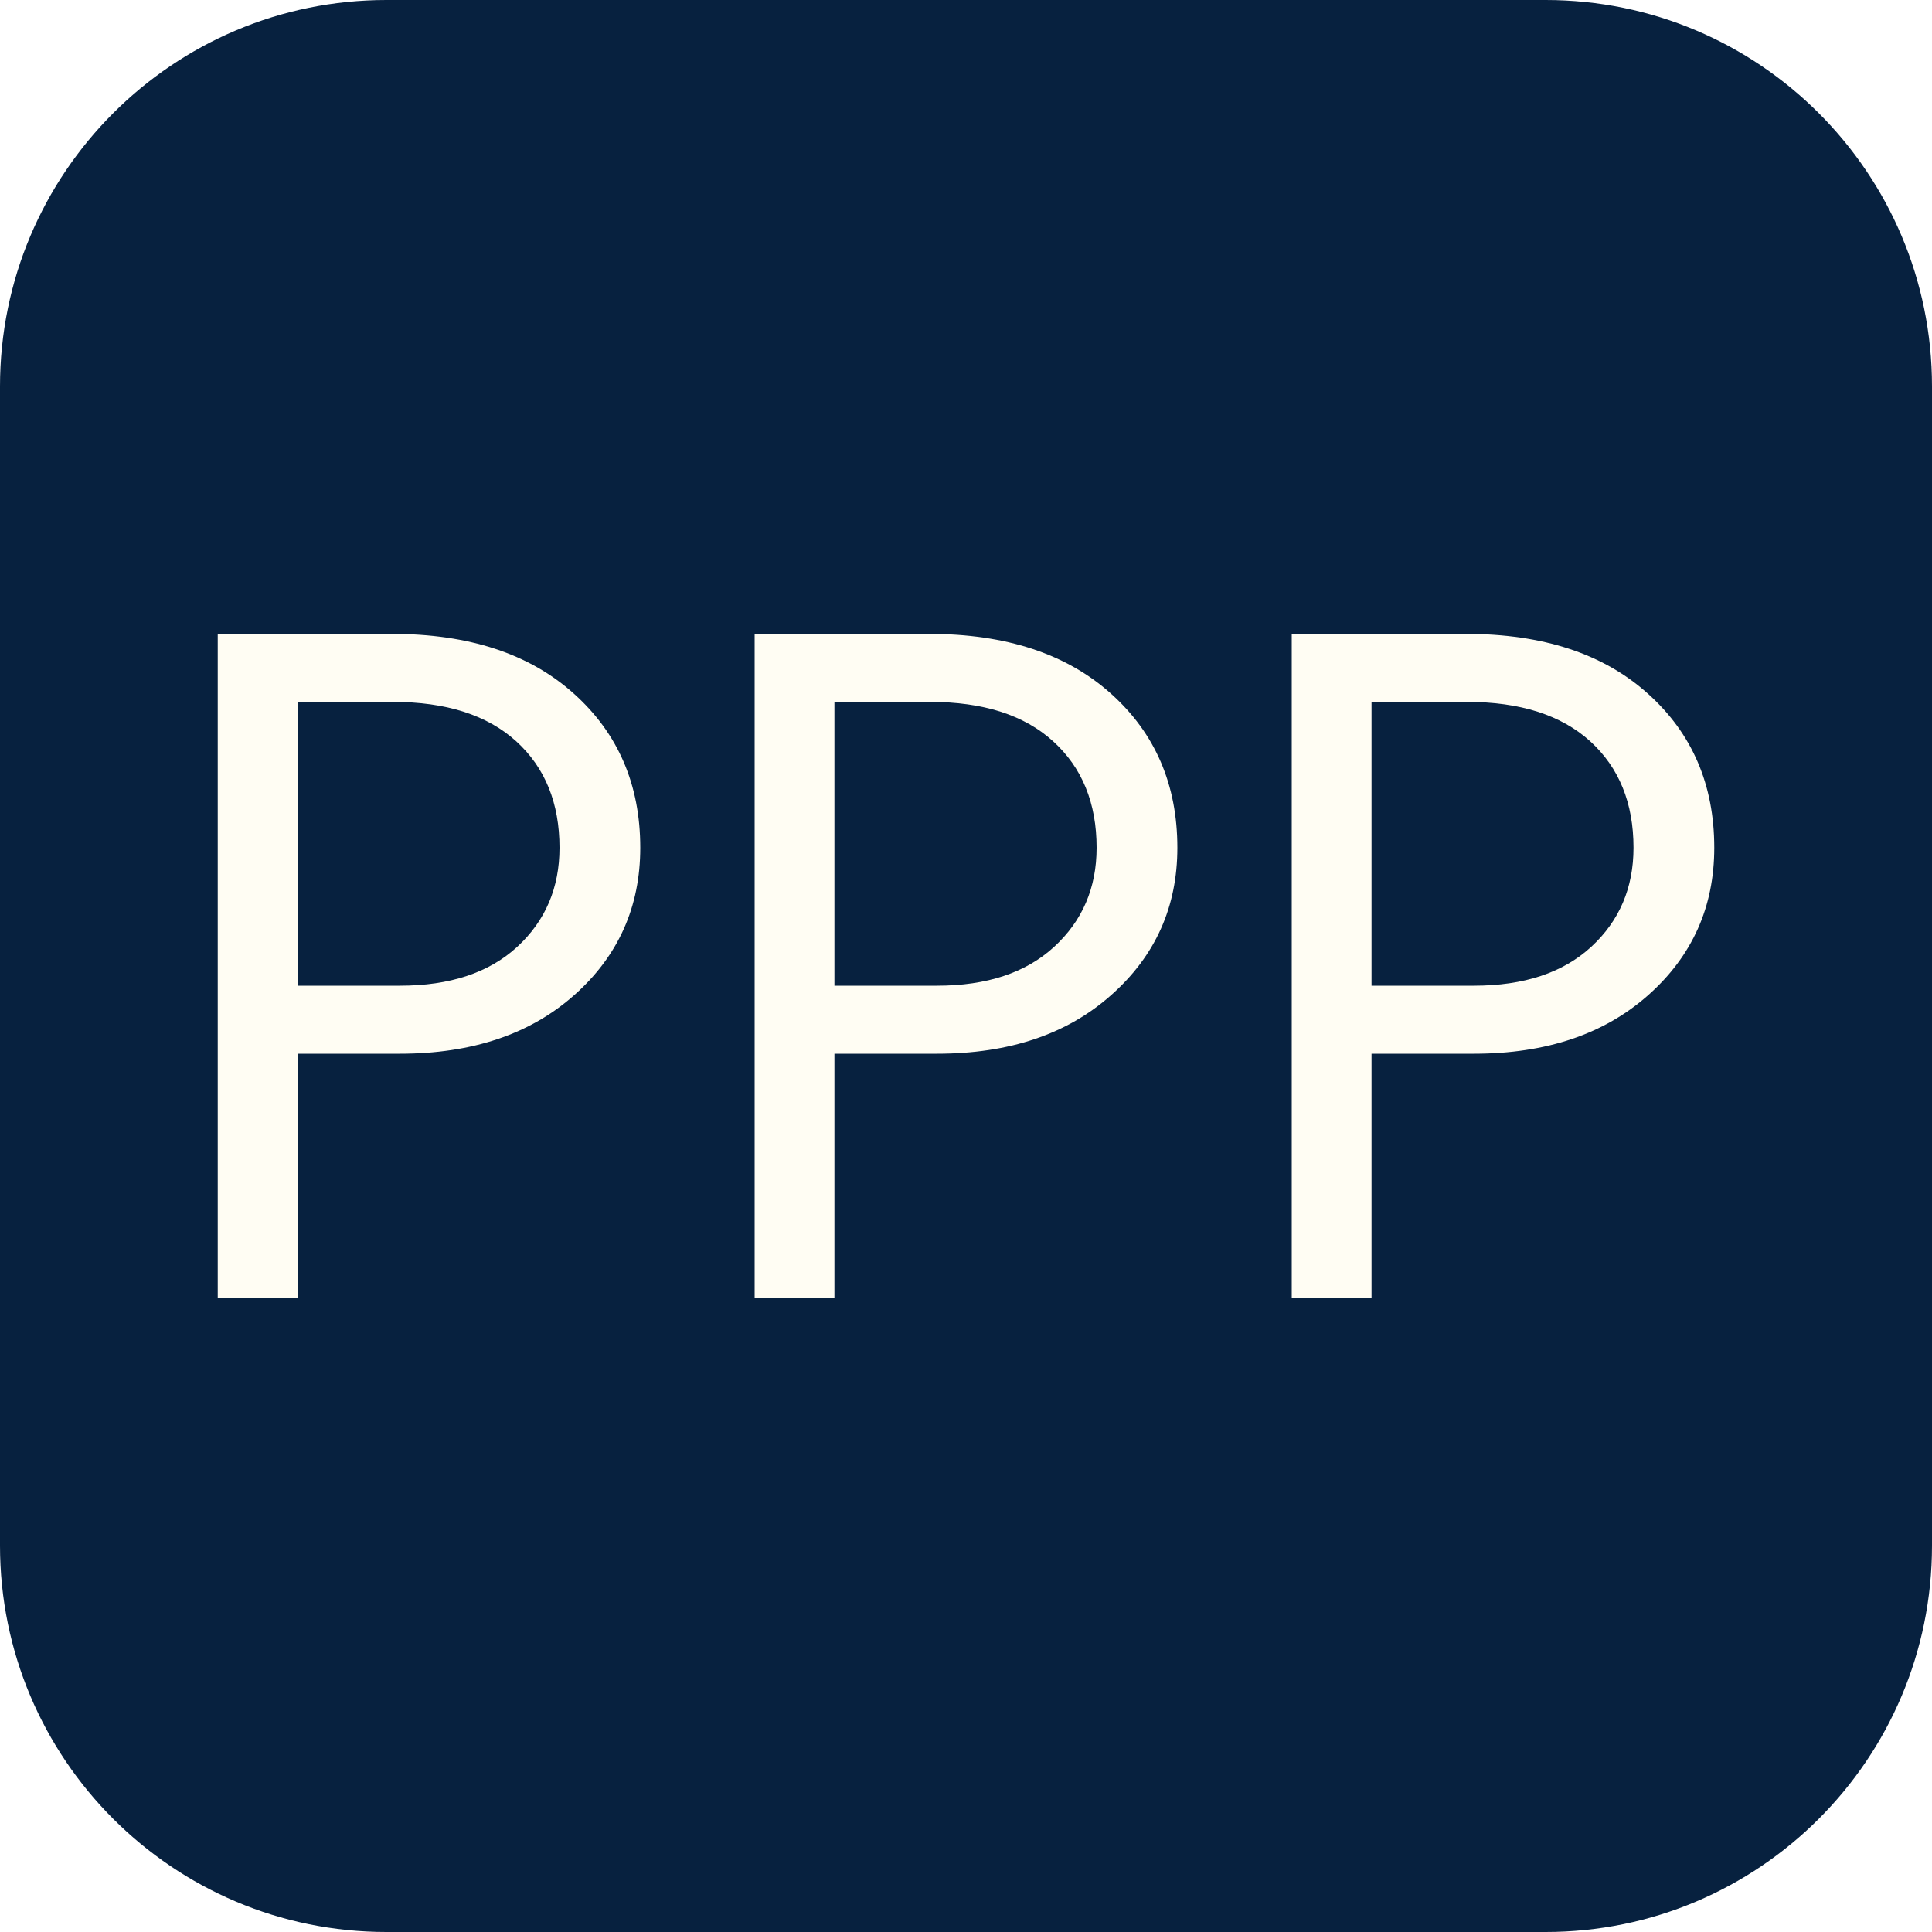
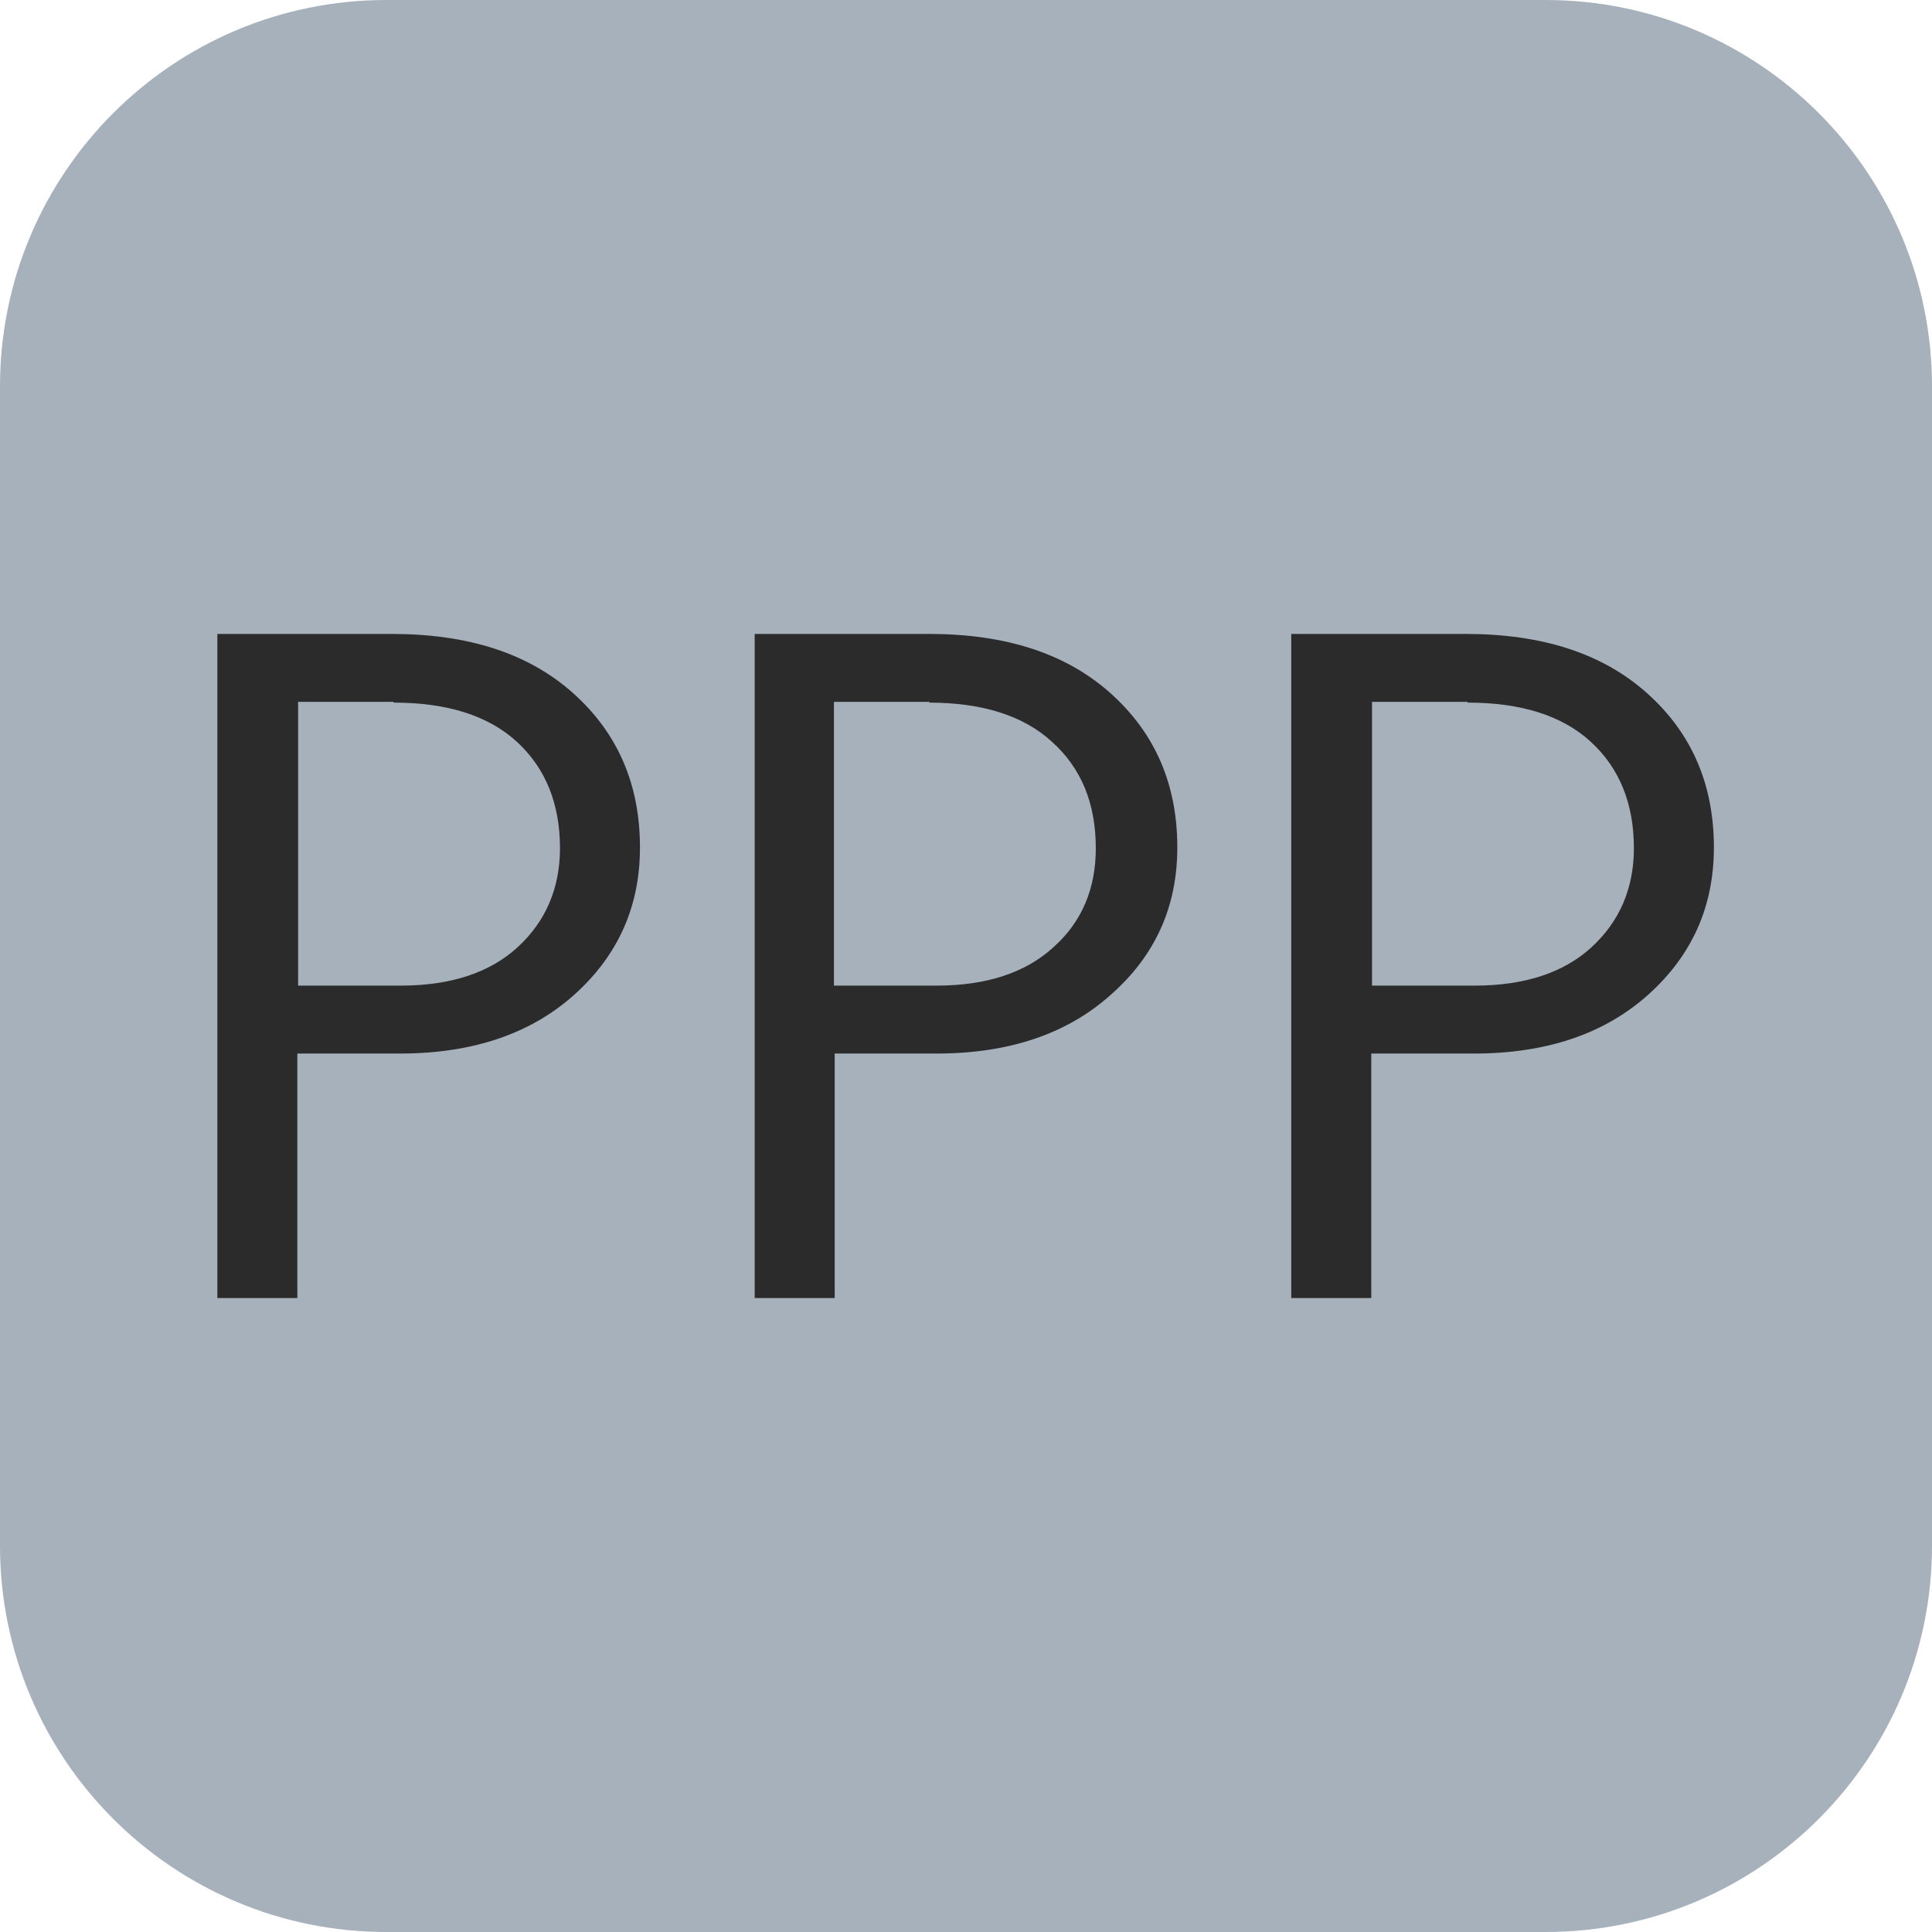
- <svg xmlns="http://www.w3.org/2000/svg" width="256" height="256" viewBox="0 0 100 100">
-   <rect width="100" height="100" rx="20" fill="#07213f" />
-   <path fill="#fffdf3" d="M20.70 54.54L20.70 54.54L15.40 54.54L15.40 67.19L11.27 67.19L11.27 32.81L20.29 32.81Q26.26 32.81 29.70 35.90Q33.14 38.98 33.14 43.88L33.14 43.88Q33.14 48.47 29.73 51.50Q26.31 54.54 20.70 54.54ZM20.34 36.33L20.34 36.33L15.40 36.33L15.40 51.02L20.70 51.02Q24.58 51.02 26.77 49.01Q28.96 46.99 28.96 43.88L28.96 43.88Q28.96 40.41 26.72 38.37Q24.47 36.33 20.34 36.33ZM48.50 54.54L48.50 54.54L43.19 54.54L43.19 67.19L39.06 67.19L39.06 32.81L48.09 32.81Q54.05 32.81 57.50 35.90Q60.94 38.98 60.94 43.88L60.94 43.88Q60.94 48.47 57.52 51.50Q54.11 54.54 48.50 54.54ZM48.14 36.33L48.14 36.33L43.19 36.33L43.19 51.02L48.50 51.02Q52.37 51.02 54.56 49.01Q56.76 46.99 56.76 43.88L56.76 43.88Q56.76 40.41 54.51 38.37Q52.27 36.33 48.14 36.33ZM76.29 54.54L76.29 54.54L70.99 54.54L70.99 67.19L66.86 67.19L66.86 32.81L75.88 32.81Q81.85 32.81 85.29 35.90Q88.73 38.98 88.73 43.88L88.73 43.88Q88.73 48.47 85.32 51.50Q81.90 54.54 76.29 54.54ZM75.93 36.33L75.93 36.33L70.99 36.33L70.99 51.02L76.29 51.02Q80.17 51.02 82.36 49.01Q84.55 46.99 84.55 43.88L84.55 43.88Q84.55 40.41 82.31 38.37Q80.06 36.33 75.93 36.33Z" />
+ <svg xmlns="http://www.w3.org/2000/svg" id="Layer_1" data-name="Layer 1" version="1.1" viewBox="0 0 256 256">
+   <defs>
+     <style>
+       .cls-1 {
+         fill: #a6b1bb;
+       }
+ 
+       .cls-1, .cls-2 {
+         stroke-width: 0px;
+       }
+ 
+       .cls-2 {
+         fill: #2b2b2b;
+       }
+     </style>
+   </defs>
+   <rect class="cls-1" x="0" width="256" height="256" rx="51.2" ry="51.2" />
+   <path class="cls-2" d="M53,139.6h-13.6v32.4h-10.6v-88h23.1c10.2,0,18.2,2.6,24.1,7.9,5.9,5.3,8.8,12.1,8.8,20.4h0c0,7.8-2.9,14.3-8.7,19.5-5.8,5.2-13.5,7.8-23.1,7.8ZM52.1,93h-12.6v37.6h13.6c6.6,0,11.8-1.7,15.5-5.1,3.7-3.4,5.6-7.8,5.6-13.1h0c0-5.9-1.9-10.6-5.7-14.1-3.8-3.5-9.3-5.2-16.3-5.2ZM124.2,139.6h-13.6v32.4h-10.6v-88h23.1c10.2,0,18.2,2.6,24.1,7.9,5.9,5.3,8.8,12.1,8.8,20.4h0c0,7.8-2.9,14.3-8.8,19.5-5.8,5.2-13.5,7.8-23.1,7.8ZM123.2,93h-12.7v37.6h13.6c6.6,0,11.8-1.7,15.5-5.1,3.8-3.4,5.6-7.8,5.6-13.1h0c0-5.9-1.9-10.6-5.8-14.1-3.8-3.5-9.3-5.2-16.3-5.2ZM195.3,139.6h-13.6v32.4h-10.6v-88h23.1c10.2,0,18.2,2.6,24.1,7.9,5.9,5.3,8.8,12.1,8.8,20.4h0c0,7.8-2.9,14.3-8.7,19.5-5.8,5.2-13.5,7.8-23.1,7.8ZM194.4,93h-12.6v37.6h13.6c6.6,0,11.8-1.7,15.5-5.1,3.7-3.4,5.6-7.8,5.6-13.1h0c0-5.9-1.9-10.6-5.7-14.1-3.8-3.5-9.3-5.2-16.3-5.2Z" />
</svg>
